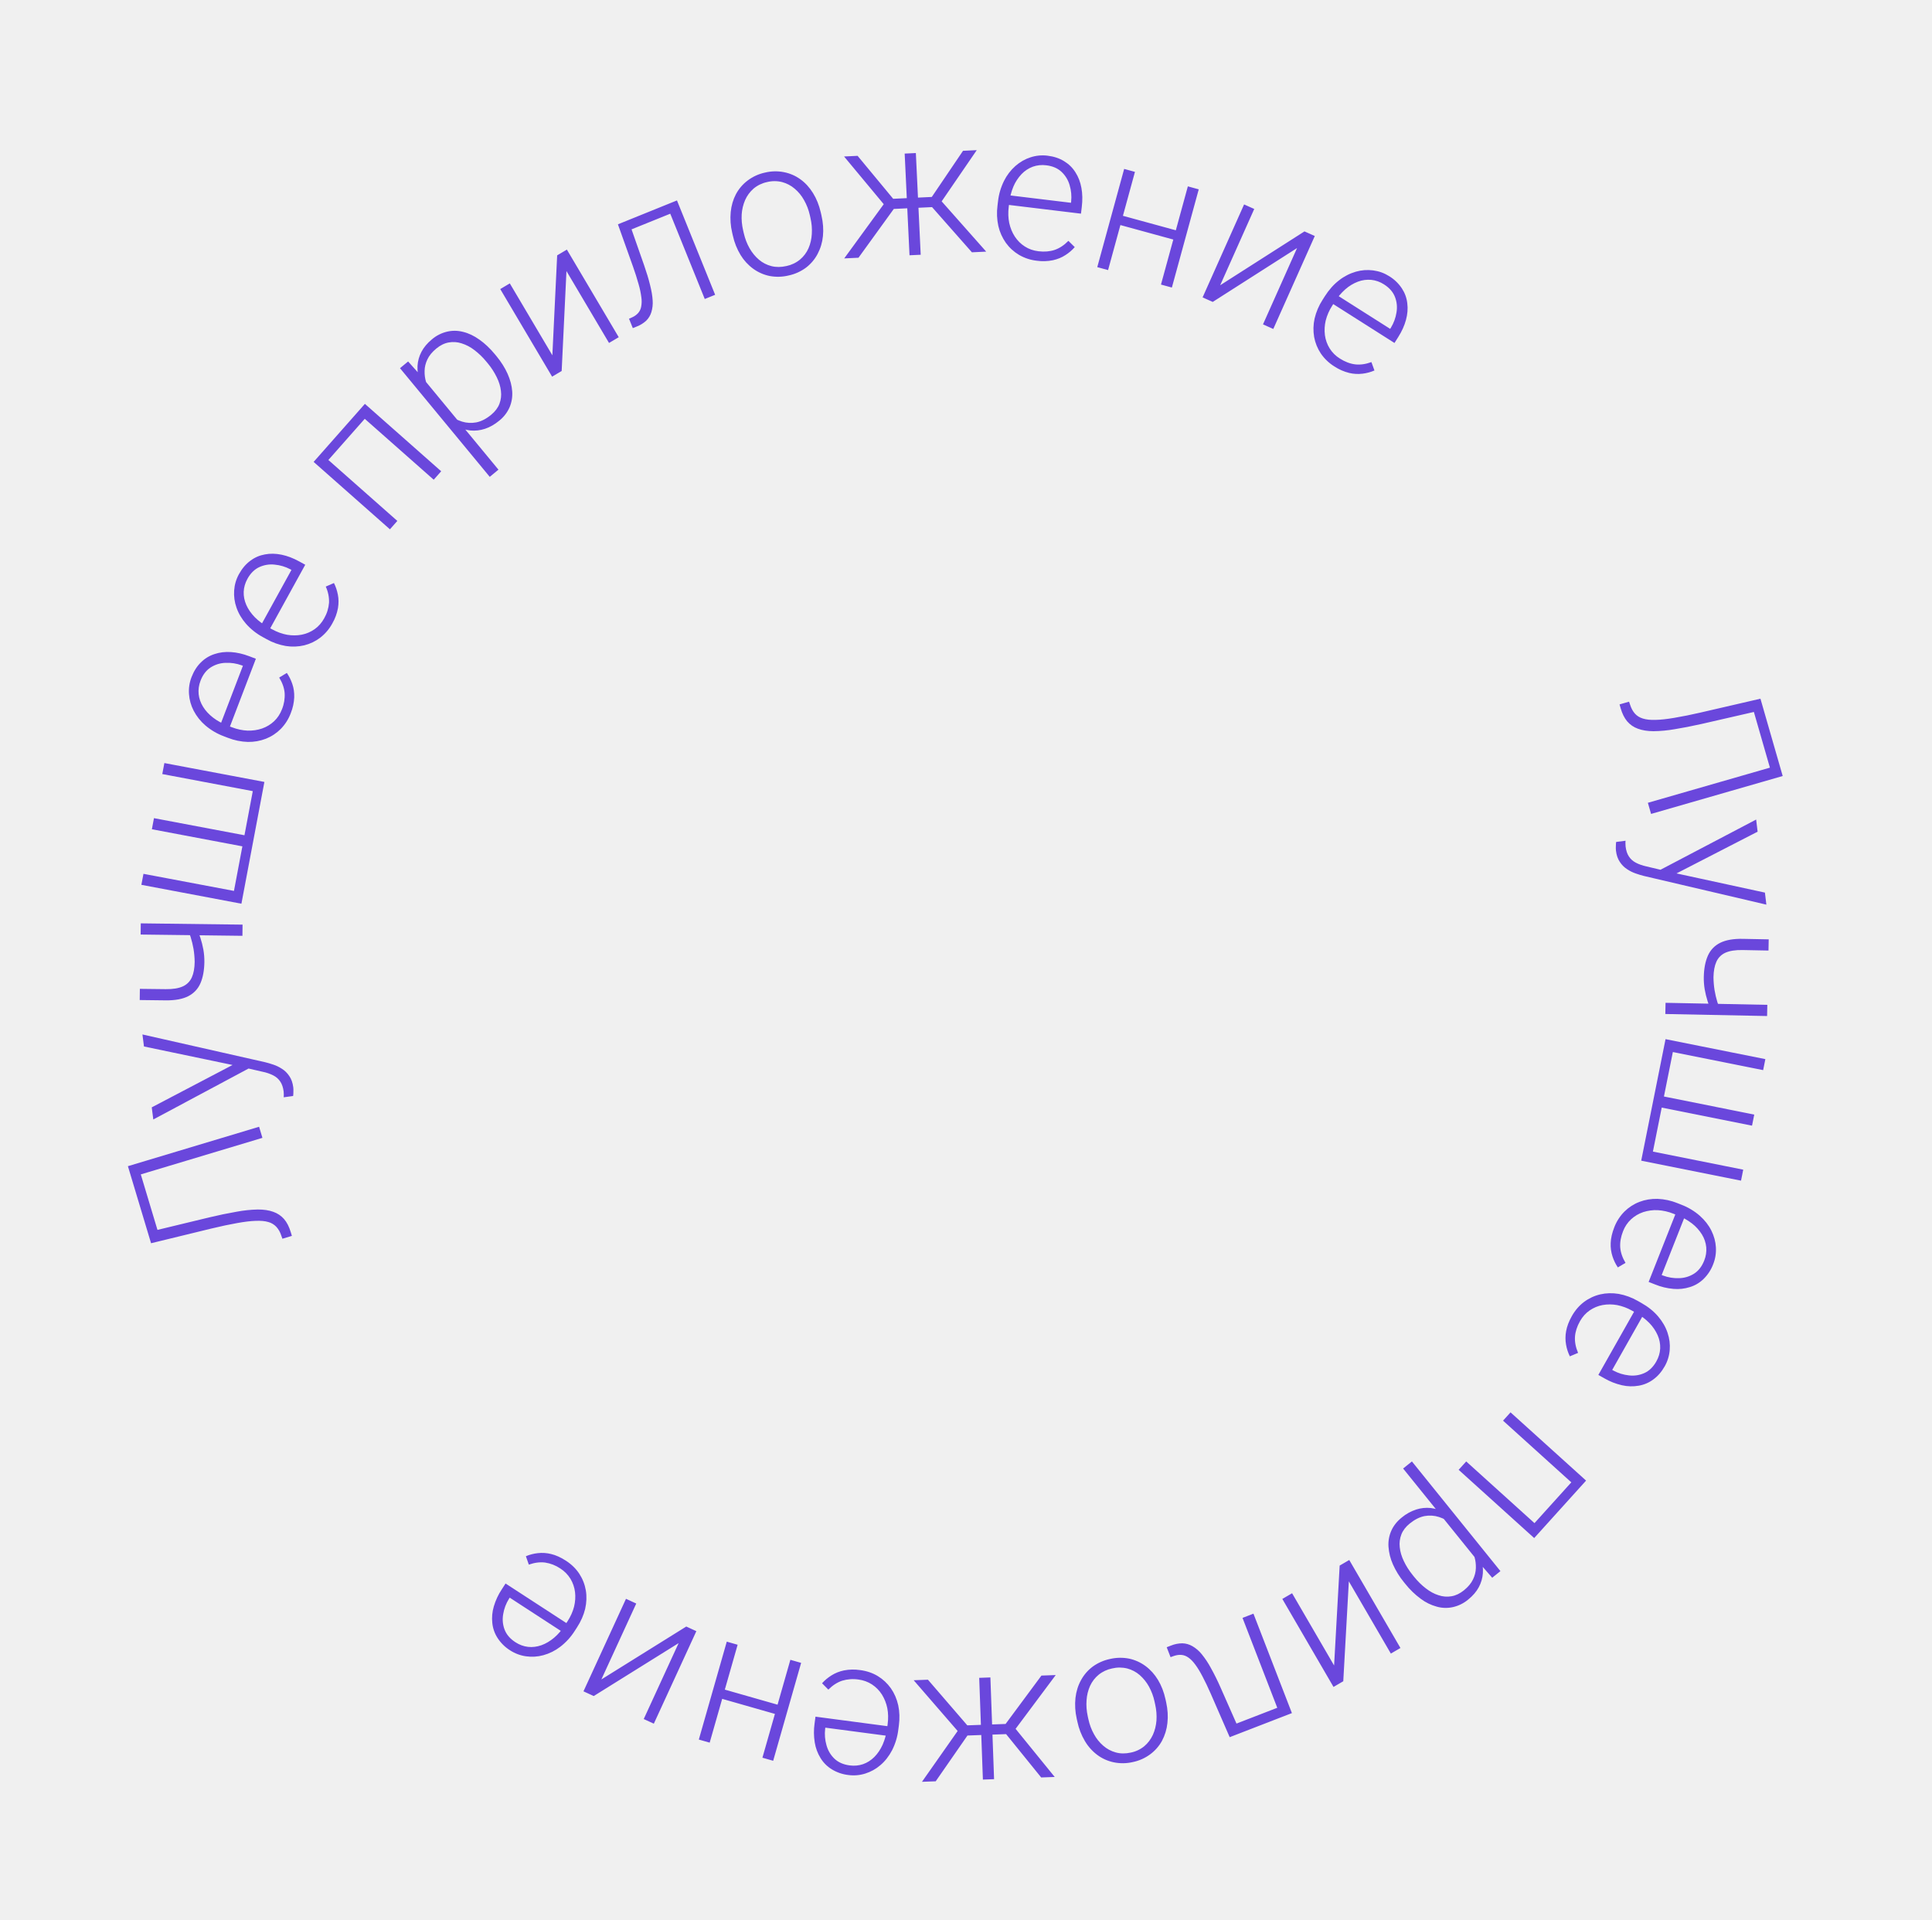
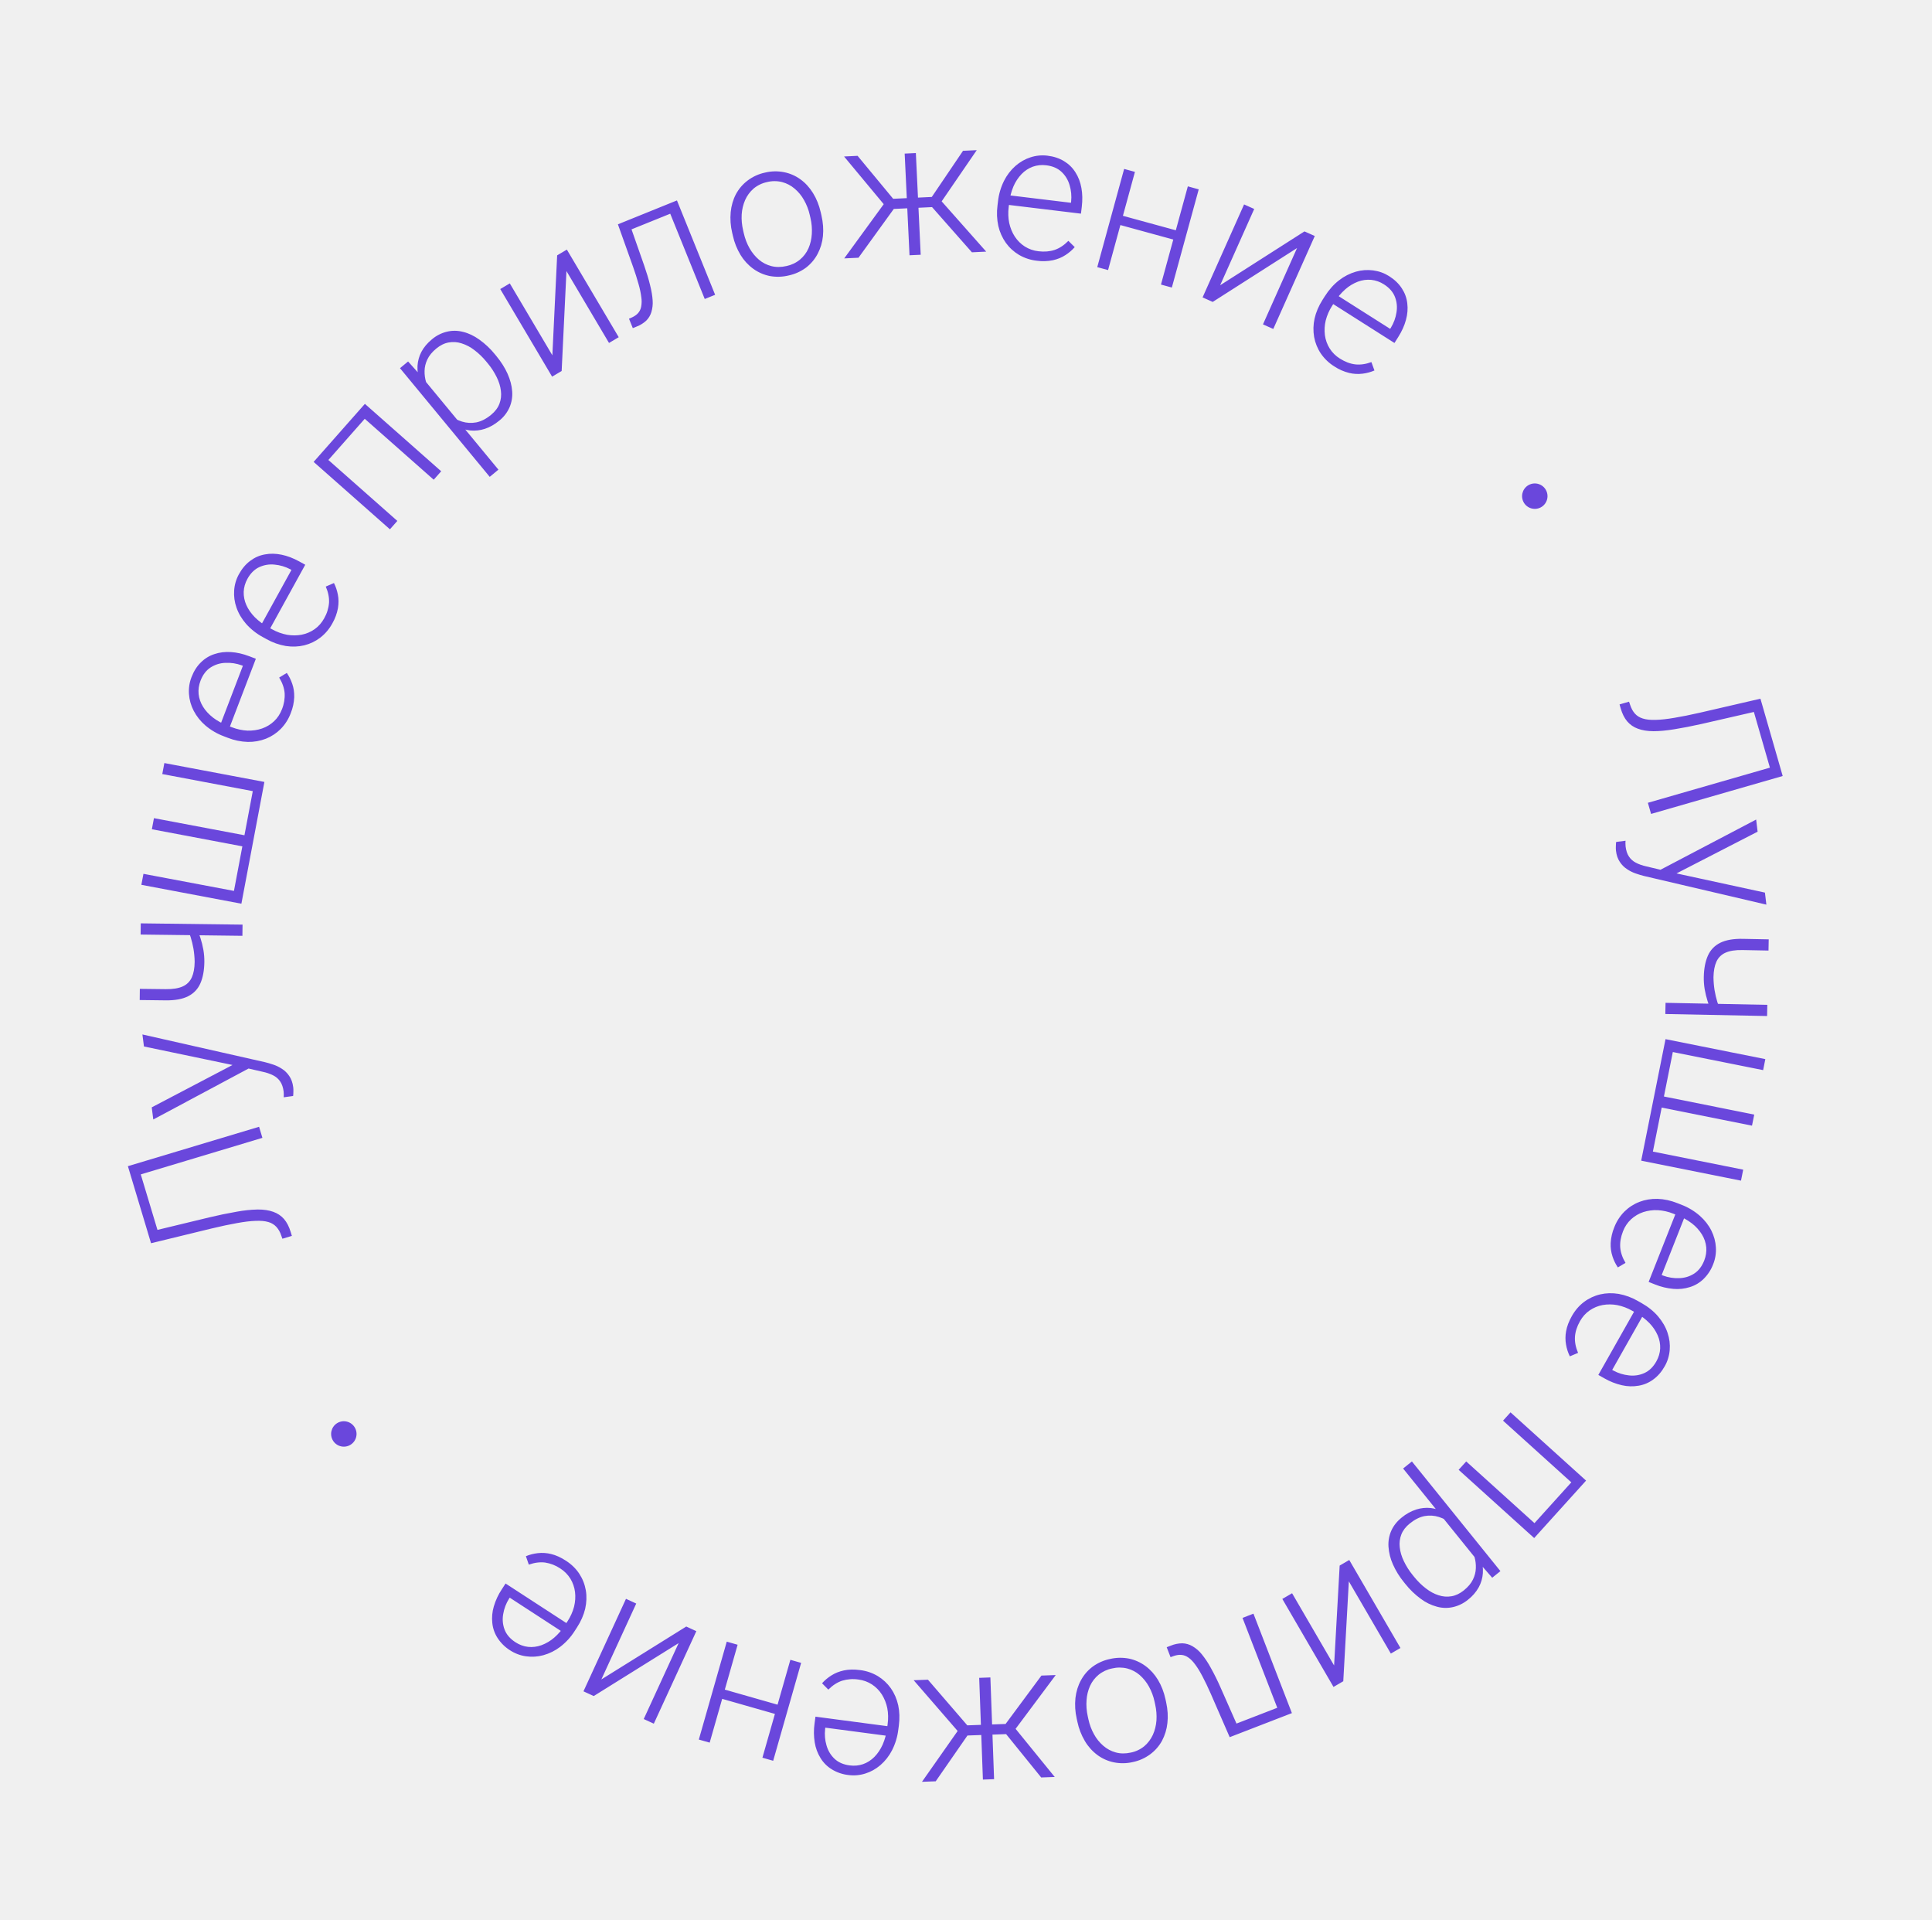
<svg xmlns="http://www.w3.org/2000/svg" width="152" height="151" fill="none">
-   <path d="m140.053 60.344-.754.217-1.46-5.071.754-.217 1.46 5.07Zm.201.697-10.356 2.982-.252-.875 10.356-2.982.252.875Zm-1.751-6.081.25.867-4.863 1.115c-.805.181-1.523.32-2.151.42a10.27 10.27 0 0 1-1.658.154c-.473-.003-.88-.068-1.22-.196a1.984 1.984 0 0 1-.845-.581c-.218-.26-.389-.604-.512-1.03l-.086-.3.747-.215.09.26c.09.276.214.502.372.678.16.18.369.31.628.389.265.083.599.118 1.001.105.403-.009.891-.062 1.464-.16a33.23 33.23 0 0 0 2.031-.408l4.752-1.098ZM131.4 68.595l7.455 1.617.114.947-9.634-2.256a7.099 7.099 0 0 1-.634-.192 2.824 2.824 0 0 1-.682-.336 1.894 1.894 0 0 1-.575-.572c-.163-.234-.266-.532-.309-.894a2.293 2.293 0 0 1-.007-.365c.003-.144.01-.25.022-.316l.741-.096a1.487 1.487 0 0 0-.008.24c.002.103.006.175.011.214.038.319.124.58.258.782.134.207.318.372.551.493.228.121.508.22.84.294l1.857.44Zm6.88-3.175-6.523 3.356-.89.345-.437-.596 7.735-4.06.115.955Zm.746 14.501-8.007-.16.018-.88 8.007.16-.018.88Zm-3.627-.376-.763-.015a6.895 6.895 0 0 1-.295-.79 7.275 7.275 0 0 1-.226-.93 5.306 5.306 0 0 1-.069-.964c.013-.66.12-1.219.322-1.674.201-.45.524-.787.967-1.01.449-.223 1.043-.327 1.783-.312l2.035.04-.017.88-2.035-.04c-.567-.01-1.018.06-1.352.21a1.395 1.395 0 0 0-.71.704c-.144.318-.221.724-.231 1.217.003.34.031.68.083 1.016.058.337.131.65.219.937.093.293.189.537.289.732Zm3.49 3.767-.173.864-7.105-1.423-.701 3.498 7.105 1.423-.174.87-7.105-1.422-.693 3.462 7.105 1.422-.173.864-7.853-1.572 1.914-9.558 7.853 1.572Zm-11.885 13.225a3.56 3.56 0 0 1 .799-1.236 3.453 3.453 0 0 1 1.177-.761c.443-.17.92-.249 1.431-.238a4.68 4.68 0 0 1 1.568.34l.296.118a4.827 4.827 0 0 1 1.455.87c.396.352.701.743.913 1.172.213.429.331.868.355 1.318.026.456-.044.896-.211 1.318a3.18 3.18 0 0 1-.752 1.159c-.31.302-.668.516-1.074.642a3.296 3.296 0 0 1-1.306.144 4.939 4.939 0 0 1-1.446-.349l-.503-.198 2.229-5.638.702.278-1.905 4.818.097.038c.421.156.845.225 1.271.208a2.28 2.28 0 0 0 1.172-.348c.353-.222.622-.566.806-1.034a2.28 2.28 0 0 0 .161-1.051 2.347 2.347 0 0 0-.337-1 3.276 3.276 0 0 0-.78-.866 4.67 4.67 0 0 0-1.174-.655l-.295-.117a3.913 3.913 0 0 0-1.228-.278 3.238 3.238 0 0 0-1.143.153c-.361.123-.679.31-.954.562a2.509 2.509 0 0 0-.635.943c-.174.44-.248.862-.222 1.265.031.405.17.813.416 1.223l-.603.358a3.387 3.387 0 0 1-.421-.866 2.94 2.94 0 0 1-.142-1.051c.013-.382.108-.796.283-1.241Zm-3.338 6.985c.257-.455.578-.827.961-1.114a3.44 3.44 0 0 1 1.27-.592c.463-.107.946-.12 1.45-.039a4.712 4.712 0 0 1 1.507.554l.277.157c.537.303.977.657 1.321 1.061.344.405.592.834.743 1.288.152.454.208.905.17 1.354a3.069 3.069 0 0 1-.39 1.276c-.25.443-.552.791-.905 1.044a2.654 2.654 0 0 1-1.152.489 3.321 3.321 0 0 1-1.313-.037 4.966 4.966 0 0 1-1.385-.545l-.47-.266 2.983-5.277.657.372-2.549 4.51.09.051a3.27 3.27 0 0 0 1.23.381c.426.048.829-.013 1.209-.184.38-.171.694-.475.941-.913.185-.327.286-.666.304-1.019a2.348 2.348 0 0 0-.196-1.037 3.288 3.288 0 0 0-.653-.965 4.701 4.701 0 0 0-1.072-.81l-.278-.157a3.924 3.924 0 0 0-1.177-.444 3.24 3.24 0 0 0-1.153-.006 2.659 2.659 0 0 0-1.022.426c-.307.212-.56.494-.759.846-.233.412-.365.82-.394 1.223-.025.405.056.828.244 1.268l-.647.272a3.339 3.339 0 0 1-.298-.916 2.934 2.934 0 0 1 .004-1.061c.066-.377.216-.773.452-1.19Zm-2.478 16.924-.571-.516 3.14-3.477.571.516-3.14 3.477Zm3.006-3.329-5.942-5.368.59-.653 5.943 5.368-.591.653Zm-3.492 3.867-5.943-5.368.595-.659 5.943 5.368-.595.659Zm-4.315 1.96-5.996-7.43.691-.557 6.964 8.627-.646.521-1.013-1.161Zm-5.832 1.636-.098-.121a6.18 6.18 0 0 1-.871-1.409 4.088 4.088 0 0 1-.347-1.385 2.676 2.676 0 0 1 .218-1.25c.172-.392.446-.74.822-1.044a3.445 3.445 0 0 1 1.136-.631 2.798 2.798 0 0 1 1.149-.12c.381.048.75.163 1.106.344.355.189.696.434 1.021.736l1.288 1.595c.246.423.428.841.545 1.253.118.413.165.812.141 1.199-.028.39-.136.76-.324 1.108-.188.348-.464.67-.829.964a2.84 2.84 0 0 1-1.195.594 2.581 2.581 0 0 1-1.27-.031 3.695 3.695 0 0 1-1.276-.625 6.31 6.31 0 0 1-1.216-1.177Zm.593-.679.098.121c.294.365.605.671.933.92.324.253.656.432.996.538.338.114.678.141 1.017.082.336-.055.663-.211.982-.468.33-.267.567-.55.712-.851.143-.293.219-.592.227-.897.011-.3-.025-.592-.107-.874a4.338 4.338 0 0 0-.306-.78l-1.483-1.838a3.43 3.43 0 0 0-1.007-.528 2.325 2.325 0 0 0-1.124-.073c-.39.074-.781.27-1.173.586-.315.254-.534.539-.659.856a2.08 2.08 0 0 0-.129 1.007c.035.358.142.722.32 1.092.175.373.409.742.703 1.107Zm-5.028.488-.438 7.858-.768.447-4.027-6.922.768-.447 3.305 5.681.438-7.858.755-.439 4.027 6.922-.755.439-3.305-5.681Zm-5.181 10.635-.29-.751-3.962 1.532.29.752 3.962-1.533Zm.702-.271-3.026-7.822-.86.333 3.025 7.822.861-.333Zm-4.895 1.893.86-.333-1.59-3.598a17.703 17.703 0 0 0-.755-1.52 6.884 6.884 0 0 0-.716-1.077 2.662 2.662 0 0 0-.734-.631 1.675 1.675 0 0 0-.793-.225 2.435 2.435 0 0 0-.902.183l-.325.126.302.78.27-.096c.211-.07.409-.097.593-.079.188.015.37.086.547.212.18.124.36.309.54.556.183.245.372.556.569.935.203.381.42.837.653 1.368l1.481 3.399Zm-5.05-2.983.052.239c.124.569.157 1.112.098 1.63a3.81 3.81 0 0 1-.428 1.404 3.27 3.27 0 0 1-.928 1.059 3.469 3.469 0 0 1-1.367.609 3.476 3.476 0 0 1-1.504.018 3.278 3.278 0 0 1-1.284-.575 3.747 3.747 0 0 1-.982-1.097 4.976 4.976 0 0 1-.59-1.522l-.053-.239a4.984 4.984 0 0 1-.098-1.63c.06-.513.205-.979.437-1.399.227-.418.533-.773.919-1.064a3.548 3.548 0 0 1 1.369-.602 3.553 3.553 0 0 1 1.502-.025 3.35 3.35 0 0 1 1.286.583c.385.284.712.647.98 1.089.27.446.466.954.59 1.522Zm-.809.427-.052-.239a4.335 4.335 0 0 0-.44-1.184 3.404 3.404 0 0 0-.73-.909 2.451 2.451 0 0 0-.975-.514 2.502 2.502 0 0 0-1.19-.005 2.45 2.45 0 0 0-1.066.498c-.291.24-.515.532-.673.874a3.27 3.27 0 0 0-.276 1.129c-.032.41 0 .83.093 1.26l.052.238c.093.424.239.814.438 1.17a3.2 3.2 0 0 0 .728.909c.287.25.614.426.98.528.365.102.76.107 1.184.014a2.424 2.424 0 0 0 1.072-.506c.285-.244.508-.541.67-.889.156-.347.25-.724.283-1.13a4.399 4.399 0 0 0-.098-1.244Zm-11.31 1.5 3.403 4.186-1.065.039-2.76-3.41-1.48.054.052-.802 1.85-.067Zm-.53.108 2.888-3.897 1.124-.041-3.432 4.598-.58-.66Zm-1.718 4.284-.29-8.003.88-.032.29 8.003-.88.032Zm-4.793.174 3.106-4.423 1.834-.067.125.795-1.486.055-2.499 3.601-1.08.039Zm.47-8.03 3.171 3.676-.537.701-3.757-4.336 1.124-.041Zm-5.333-.757c.518.068.983.227 1.393.475.405.248.746.567 1.023.956.272.39.465.833.578 1.331.108.502.125 1.037.05 1.604l-.042.316a4.835 4.835 0 0 1-.49 1.622c-.247.47-.552.861-.917 1.171a3.36 3.36 0 0 1-1.192.664 3.06 3.06 0 0 1-1.33.115 3.18 3.18 0 0 1-1.306-.449 2.657 2.657 0 0 1-.884-.885 3.322 3.322 0 0 1-.457-1.233 4.941 4.941 0 0 1-.012-1.487l.07-.536 6.01.794-.099.748-5.136-.678-.014.103a3.25 3.25 0 0 0 .107 1.283c.114.413.322.764.622 1.053.3.288.7.465 1.2.531.371.049.724.016 1.058-.099.328-.116.625-.305.889-.569.258-.26.475-.582.65-.967a4.64 4.64 0 0 0 .35-1.297l.042-.316c.058-.44.049-.86-.028-1.258a3.245 3.245 0 0 0-.426-1.072 2.658 2.658 0 0 0-.776-.789 2.515 2.515 0 0 0-1.069-.388 2.917 2.917 0 0 0-1.281.092c-.385.129-.747.362-1.086.701l-.494-.499c.205-.231.451-.438.739-.619a2.96 2.96 0 0 1 .985-.392 3.74 3.74 0 0 1 1.273-.026Zm-11.055 2.206.207-.726 4.57 1.304-.208.726-4.569-1.304Zm3.365 4.686 2.199-7.701.847.242-2.199 7.701-.847-.242Zm-5.003-1.428 2.199-7.701.854.244-2.199 7.701-.854-.244Zm-1.589-7.585-6.679 4.163-.807-.371 3.345-7.277.807.371-2.745 5.972 6.68-4.163.793.365-3.345 7.276-.794-.365 2.745-5.971Zm-8.866-6.482c.439.285.79.628 1.053 1.028.259.398.43.833.512 1.304.078.469.06.952-.051 1.45-.12.5-.335.989-.647 1.469l-.173.267a4.832 4.832 0 0 1-1.142 1.253 3.863 3.863 0 0 1-1.33.662 3.345 3.345 0 0 1-1.363.086 3.07 3.07 0 0 1-1.25-.468 3.195 3.195 0 0 1-.985-.968 2.655 2.655 0 0 1-.416-1.18 3.33 3.33 0 0 1 .118-1.309 4.94 4.94 0 0 1 .63-1.348l.294-.453 5.082 3.304-.412.633-4.343-2.824-.057.087a3.25 3.25 0 0 0-.456 1.204c-.075.423-.038.829.108 1.218.147.39.431.722.853.996.315.205.648.327.998.367.347.037.696-.007 1.048-.131.345-.123.68-.321 1.003-.593.317-.27.609-.61.875-1.02l.174-.267c.242-.372.414-.755.516-1.147.096-.391.121-.775.077-1.151a2.66 2.66 0 0 0-.36-1.047 2.517 2.517 0 0 0-.798-.81 2.908 2.908 0 0 0-1.197-.468c-.402-.05-.83.004-1.28.164l-.232-.662a3.4 3.4 0 0 1 .933-.241 2.945 2.945 0 0 1 1.058.07c.372.089.759.264 1.16.525ZM10.272 92.427l.752-.226 1.518 5.054-.751.226-1.519-5.054Zm-.209-.695 10.321-3.101.262.872-10.32 3.101-.263-.872Zm1.822 6.06-.26-.864 4.85-1.171a34.42 34.42 0 0 1 2.146-.444 10.115 10.115 0 0 1 1.655-.173c.474-.003.88.057 1.222.181.34.12.624.31.852.572.222.257.396.6.524 1.024l.09.298-.745.224-.093-.258a1.85 1.85 0 0 0-.38-.674 1.345 1.345 0 0 0-.633-.382c-.266-.08-.6-.11-1.001-.093-.403.013-.89.072-1.462.176-.573.1-1.248.244-2.027.431l-4.738 1.154Zm6.909-13.916-7.467-1.56-.12-.946 9.65 2.183c.19.045.402.108.636.187.234.075.462.185.684.33.227.14.42.33.58.568.164.233.27.53.316.892.011.094.015.215.009.365a2.17 2.17 0 0 1-.02.316l-.74.102a2.68 2.68 0 0 0-.006-.454c-.04-.319-.128-.578-.264-.78a1.42 1.42 0 0 0-.555-.489 3.313 3.313 0 0 0-.842-.287l-1.86-.427Zm-6.855 3.228 6.497-3.406.888-.352.441.593-7.704 4.119-.122-.954Zm-.864-14.473 8.008.1-.01.88-8.008-.1.01-.88Zm3.63.349.763.01c.106.227.206.49.301.787.095.293.173.602.233.929.055.321.08.642.077.963-.009.661-.112 1.22-.31 1.676-.198.452-.518.79-.96 1.017-.447.227-1.04.335-1.78.326l-2.036-.025.011-.88 2.036.024c.567.007 1.017-.066 1.35-.22a1.39 1.39 0 0 0 .704-.71c.142-.318.216-.724.222-1.218a6.994 6.994 0 0 0-.09-1.015A7.557 7.557 0 0 0 15 73.71a4.803 4.803 0 0 0-.294-.73Zm-3.582-3.38.164-.865 7.12 1.344.662-3.506-7.12-1.344.164-.873 7.12 1.345.655-3.47-7.12-1.344.164-.865 7.869 1.485-1.808 9.579-7.87-1.486ZM22.88 56.088a3.556 3.556 0 0 1-.786 1.245 3.45 3.45 0 0 1-1.168.773 3.75 3.75 0 0 1-1.428.254 4.68 4.68 0 0 1-1.572-.324l-.297-.114a4.833 4.833 0 0 1-1.465-.854 3.876 3.876 0 0 1-.926-1.162 3.346 3.346 0 0 1-.369-1.314 3.059 3.059 0 0 1 .196-1.32c.182-.475.428-.864.74-1.167a2.653 2.653 0 0 1 1.067-.654c.4-.137.836-.19 1.304-.159.465.03.948.141 1.45.333l.505.193-2.167 5.662-.705-.27 1.852-4.839-.097-.037a3.25 3.25 0 0 0-1.273-.194 2.274 2.274 0 0 0-1.168.361c-.35.226-.616.573-.796 1.043-.134.35-.183.701-.149 1.053.036.346.152.679.348.996.192.312.455.598.79.857.33.254.724.468 1.18.642l.297.114c.415.159.825.247 1.23.265.403.011.783-.044 1.142-.166a2.65 2.65 0 0 0 .948-.572c.272-.255.48-.572.625-.95a2.91 2.91 0 0 0 .207-1.267c-.035-.405-.178-.811-.429-1.219l.6-.365c.177.253.32.54.43.862.111.318.162.668.153 1.05a3.748 3.748 0 0 1-.27 1.244Zm3.27-7.058a3.558 3.558 0 0 1-.95 1.125c-.377.288-.798.49-1.262.606a3.75 3.75 0 0 1-1.45.054 4.676 4.676 0 0 1-1.512-.537l-.28-.154a4.836 4.836 0 0 1-1.332-1.047c-.349-.4-.6-.826-.757-1.279a3.343 3.343 0 0 1-.185-1.352c.032-.456.157-.883.376-1.28.245-.446.543-.797.894-1.055.346-.26.728-.426 1.146-.5.416-.08.854-.073 1.314.022.456.094.919.27 1.39.53l.473.26-2.925 5.31-.661-.365 2.5-4.538-.09-.05a3.25 3.25 0 0 0-1.235-.367 2.274 2.274 0 0 0-1.207.197c-.378.175-.688.483-.931.923-.181.329-.279.67-.293 1.022-.012.349.057.694.207 1.035.148.335.37.655.664.958.293.296.654.563 1.081.798l.28.154c.388.214.782.358 1.181.431.397.067.782.065 1.153-.006a2.653 2.653 0 0 0 1.018-.437c.305-.215.554-.5.75-.854a2.91 2.91 0 0 0 .38-1.227 2.783 2.783 0 0 0-.258-1.266l.644-.28c.142.276.244.58.308.914.067.33.07.683.008 1.06a3.744 3.744 0 0 1-.439 1.196Zm2.078-16.719.577.51-3.102 3.511-.577-.51 3.102-3.51Zm-2.97 3.362 6.002 5.302-.583.66-6.002-5.302.583-.66Zm3.45-3.905 6.002 5.302-.588.665-6.002-5.301.588-.666Zm4.427-2.186 6.08 7.361-.684.566-7.062-8.548.64-.528 1.026 1.149Zm5.813-1.702.1.12c.38.46.675.927.886 1.4.21.471.332.931.363 1.38.031.44-.037.858-.204 1.252a2.767 2.767 0 0 1-.81 1.054c-.369.304-.745.52-1.129.644a2.815 2.815 0 0 1-1.148.132 3.321 3.321 0 0 1-1.109-.331 4.878 4.878 0 0 1-1.03-.724l-1.305-1.58a5.476 5.476 0 0 1-.56-1.248 3.565 3.565 0 0 1-.154-1.197c.023-.39.127-.761.311-1.111s.457-.675.818-.974a2.843 2.843 0 0 1 1.189-.607c.416-.1.84-.095 1.27.016.432.104.86.308 1.283.611.423.296.834.684 1.23 1.163Zm-.585.686-.1-.12a5.426 5.426 0 0 0-.943-.91 3.165 3.165 0 0 0-1.001-.527 2.06 2.06 0 0 0-1.019-.07c-.335.059-.66.219-.976.48-.327.27-.561.556-.702.858-.14.295-.213.595-.217.9-.008.3.03.591.116.873.085.281.19.54.315.776l1.504 1.82c.311.23.649.402 1.013.518.36.111.735.131 1.124.06.39-.079.779-.278 1.167-.599.312-.258.528-.545.65-.863a2.09 2.09 0 0 0 .117-1.01c-.04-.357-.15-.72-.333-1.087a5.43 5.43 0 0 0-.715-1.1Zm5.094-.618.378-7.862.764-.452 4.08 6.89-.764.453-3.349-5.655-.377 7.861-.752.445-4.08-6.89.752-.446 3.348 5.656Zm9.137-11.913.29.714-3.76 1.52-.29-.713 3.76-1.521Zm.666-.27 3.004 7.424-.817.33-3.003-7.423.816-.33Zm-4.645 1.88.817-.33 1.242 3.545c.2.574.357 1.09.468 1.551.117.459.185.865.206 1.219a2.54 2.54 0 0 1-.1.918 1.6 1.6 0 0 1-.405.675 2.32 2.32 0 0 1-.747.462l-.309.125-.3-.74.251-.11a1.4 1.4 0 0 0 .465-.332 1.04 1.04 0 0 0 .242-.506 2.19 2.19 0 0 0 .013-.739 6.487 6.487 0 0 0-.215-1.023 19.506 19.506 0 0 0-.438-1.38l-1.19-3.335Zm9.045.904-.054-.238a4.982 4.982 0 0 1-.117-1.63c.052-.518.19-.988.412-1.408a3.27 3.27 0 0 1 .915-1.07 3.46 3.46 0 0 1 1.36-.625 3.48 3.48 0 0 1 1.504-.035c.472.094.902.28 1.291.561.389.28.72.642.994 1.085.275.443.477.948.608 1.516l.055.238c.13.567.17 1.11.117 1.628a3.761 3.761 0 0 1-.42 1.404 3.28 3.28 0 0 1-.908 1.075 3.534 3.534 0 0 1-1.361.617 3.554 3.554 0 0 1-1.502.043 3.357 3.357 0 0 1-1.293-.568 3.76 3.76 0 0 1-.993-1.078 4.984 4.984 0 0 1-.607-1.515Zm.804-.436.055.238c.099.428.25.82.454 1.179.203.353.45.653.74.9.288.242.615.41.981.503.366.093.763.09 1.19-.009a2.442 2.442 0 0 0 1.06-.51 2.43 2.43 0 0 0 .663-.882c.153-.349.24-.726.263-1.131a4.311 4.311 0 0 0-.108-1.259l-.054-.238a4.227 4.227 0 0 0-.451-1.165 3.18 3.18 0 0 0-.74-.9 2.489 2.489 0 0 0-.985-.517 2.431 2.431 0 0 0-1.184 0 2.43 2.43 0 0 0-1.066.518 2.583 2.583 0 0 0-.66.897 3.397 3.397 0 0 0-.27 1.133c-.023.405.015.82.112 1.243Zm11.393-1.656-3.45-4.148 1.064-.051 2.8 3.379 1.478-.07-.043.802-1.849.088Zm.528-.114-2.843 3.93-1.123.053 3.38-4.637.586.654Zm1.67-4.304.381 8-.88.041-.381-7.999.88-.042Zm4.79-.228-3.055 4.458-1.833.088-.134-.794 1.486-.071 2.457-3.63 1.08-.051Zm-.38 8.035-3.211-3.64.53-.707 3.805 4.294-1.123.053Zm5.105.663a3.557 3.557 0 0 1-1.398-.46 3.449 3.449 0 0 1-1.034-.945 3.751 3.751 0 0 1-.593-1.324 4.678 4.678 0 0 1-.067-1.604l.038-.316a4.84 4.84 0 0 1 .473-1.628 3.88 3.88 0 0 1 .903-1.18c.361-.314.756-.54 1.185-.677a3.058 3.058 0 0 1 1.328-.13c.505.06.942.205 1.312.434.37.224.668.516.893.876.23.356.387.765.47 1.227.085.458.094.953.03 1.487l-.065.537-6.018-.728.09-.749 5.144.622.012-.103a3.252 3.252 0 0 0-.12-1.282 2.283 2.283 0 0 0-.635-1.046c-.303-.285-.705-.458-1.204-.518a2.284 2.284 0 0 0-1.057.11 2.36 2.36 0 0 0-.883.58 3.28 3.28 0 0 0-.64.973 4.68 4.68 0 0 0-.336 1.302l-.038.316c-.053.44-.04.86.042 1.257.087.393.232.75.438 1.067.21.319.471.579.785.78.313.203.671.328 1.073.377.47.056.897.021 1.28-.107.384-.132.743-.37 1.078-.712l.5.493a3.373 3.373 0 0 1-.733.627c-.28.185-.607.32-.98.404a3.749 3.749 0 0 1-1.273.04Zm11.138-2.339-.199.727-4.583-1.254.2-.728 4.582 1.254Zm-3.416-4.65-2.114 7.725-.85-.233 2.115-7.724.85.232Zm5.019 1.374-2.114 7.724-.857-.234 2.114-7.725.857.235Zm1.686 7.544 6.633-4.236.811.362-3.265 7.313-.81-.362 2.679-6.002-6.633 4.236-.798-.356 3.265-7.312.798.356-2.68 6.001Zm8.983 6.385a3.557 3.557 0 0 1-1.064-1.017 3.454 3.454 0 0 1-.526-1.298 3.762 3.762 0 0 1 .035-1.45 4.7 4.7 0 0 1 .63-1.477l.171-.269c.33-.52.706-.942 1.128-1.265a3.87 3.87 0 0 1 1.323-.677 3.342 3.342 0 0 1 1.361-.1c.453.06.871.211 1.255.454a3.2 3.2 0 0 1 .997.957c.238.362.381.754.428 1.175.055.42.02.858-.104 1.31-.121.45-.326.901-.614 1.355l-.289.457-5.118-3.249.404-.637 4.374 2.776.056-.087a3.26 3.26 0 0 0 .443-1.21c.07-.423.029-.828-.122-1.216s-.439-.717-.864-.987a2.278 2.278 0 0 0-1.002-.355 2.356 2.356 0 0 0-1.046.142 3.283 3.283 0 0 0-.996.604 4.69 4.69 0 0 0-.864 1.03l-.171.268a3.91 3.91 0 0 0-.504 1.153 3.24 3.24 0 0 0-.064 1.151c.052.378.176.726.372 1.043a2.5 2.5 0 0 0 .807.801c.4.254.8.406 1.201.456.403.046.83-.014 1.279-.179l.239.66a3.378 3.378 0 0 1-.931.251 2.941 2.941 0 0 1-1.058-.058 3.746 3.746 0 0 1-1.166-.512Z" fill="#6A47DC" />
+   <g clip-path="url(#a)" fill="#6A47DC">
+     <path d="m140.053 60.344-.754.217-1.46-5.071.754-.217 1.46 5.07Zm.2.697-10.355 2.982-.252-.875 10.356-2.982.251.875Zm-1.751-6.081.25.867-4.862 1.115c-.806.181-1.523.32-2.152.42-.627.103-1.18.155-1.657.154-.474-.003-.88-.068-1.22-.196a1.984 1.984 0 0 1-.845-.581c-.219-.26-.39-.604-.512-1.03l-.086-.3.746-.215.09.26c.09.276.215.502.373.678.16.18.369.31.628.389.265.083.599.118 1.001.105.403-.009.891-.062 1.463-.16.574-.093 1.251-.23 2.032-.408l4.751-1.098ZM131.4 68.595l7.456 1.617.113.947-9.634-2.256a7.2 7.2 0 0 1-.634-.192 2.824 2.824 0 0 1-.682-.336 1.905 1.905 0 0 1-.575-.572c-.163-.234-.266-.532-.309-.894a2.42 2.42 0 0 1-.007-.365c.003-.144.01-.25.022-.316l.741-.096a1.487 1.487 0 0 0-.008.24c.002.103.006.175.011.214.038.319.124.58.258.782.134.207.318.372.551.493.228.121.508.22.84.294l1.857.44Zm6.88-3.175-6.522 3.356-.891.345-.437-.596 7.735-4.06.115.955Zm.746 14.501-8.007-.159.018-.88 8.007.159-.018.88Zm-3.627-.375-.763-.016a6.888 6.888 0 0 1-.295-.79 7.269 7.269 0 0 1-.226-.93 5.307 5.307 0 0 1-.069-.964c.013-.66.12-1.219.322-1.674.201-.45.524-.787.967-1.01.449-.223 1.043-.327 1.783-.312l2.035.04-.017.881-2.035-.04c-.567-.012-1.018.058-1.352.21a1.395 1.395 0 0 0-.71.703c-.144.318-.221.724-.231 1.217.003.341.031.68.083 1.016.058.337.131.65.219.937.093.293.189.537.289.732Zm3.488 3.766-.173.864-7.105-1.423-.7 3.498 7.105 1.423-.175.87-7.105-1.422-.693 3.462 7.105 1.422-.173.864-7.852-1.572 1.914-9.558 7.852 1.572Zm-11.883 13.225a3.56 3.56 0 0 1 .799-1.236 3.449 3.449 0 0 1 1.176-.761c.444-.17.921-.249 1.431-.238.513.017 1.036.13 1.568.341l.296.117a4.825 4.825 0 0 1 1.455.87c.397.353.701.743.914 1.172.212.43.33.868.354 1.318a3.05 3.05 0 0 1-.21 1.318 3.2 3.2 0 0 1-.753 1.159c-.31.302-.668.516-1.073.642a3.302 3.302 0 0 1-1.307.144 4.982 4.982 0 0 1-1.446-.348l-.502-.199 2.228-5.638.702.278-1.904 4.818.096.038c.421.156.845.226 1.271.208.429-.011.82-.127 1.172-.348.353-.222.622-.566.807-1.034.138-.35.191-.7.161-1.051a2.36 2.36 0 0 0-.337-1 3.276 3.276 0 0 0-.78-.866 4.68 4.68 0 0 0-1.174-.655l-.296-.117a3.91 3.91 0 0 0-1.227-.278 3.238 3.238 0 0 0-1.143.153 2.66 2.66 0 0 0-.954.562 2.51 2.51 0 0 0-.636.943c-.174.44-.247.862-.221 1.265.031.405.17.813.416 1.223l-.603.358a3.387 3.387 0 0 1-.422-.866 2.961 2.961 0 0 1-.142-1.051 3.77 3.77 0 0 1 .284-1.241Zm-3.339 6.985c.257-.455.578-.827.961-1.114a3.44 3.44 0 0 1 1.27-.592c.463-.107.946-.12 1.45-.039a4.712 4.712 0 0 1 1.507.554l.277.157c.537.303.977.657 1.321 1.061.344.405.592.834.743 1.288.152.454.208.905.17 1.354a3.054 3.054 0 0 1-.39 1.276c-.25.443-.552.791-.905 1.044a2.654 2.654 0 0 1-1.152.489 3.321 3.321 0 0 1-1.313-.037 4.966 4.966 0 0 1-1.385-.545l-.47-.266 2.983-5.277.657.372-2.549 4.51.09.051a3.27 3.27 0 0 0 1.23.381c.426.048.829-.013 1.209-.184.38-.171.694-.475.941-.913.185-.327.286-.666.304-1.019a2.348 2.348 0 0 0-.196-1.037 3.288 3.288 0 0 0-.653-.965 4.701 4.701 0 0 0-1.072-.81l-.278-.157a3.914 3.914 0 0 0-1.177-.444 3.24 3.24 0 0 0-1.153-.006 2.659 2.659 0 0 0-1.022.426c-.307.212-.56.494-.759.846-.233.412-.365.82-.394 1.223-.025.405.056.828.244 1.268l-.647.272a3.339 3.339 0 0 1-.298-.916 2.934 2.934 0 0 1 .004-1.061c.066-.377.216-.773.452-1.19Zm-2.478 16.924-.571-.516 3.141-3.477.571.516-3.141 3.477Zm3.007-3.329-5.943-5.368.59-.653 5.943 5.368-.59.653Zm-3.493 3.867-5.943-5.368.596-.659 5.942 5.368-.595.659Zm-4.314 1.96-5.997-7.43.691-.557 6.964 8.627-.645.521-1.013-1.161Zm-5.833 1.636-.097-.121a6.144 6.144 0 0 1-.871-1.409 4.064 4.064 0 0 1-.347-1.385 2.675 2.675 0 0 1 .217-1.25c.172-.392.446-.74.822-1.044a3.455 3.455 0 0 1 1.136-.631 2.8 2.8 0 0 1 1.15-.12c.381.048.749.163 1.105.344.356.189.696.434 1.022.736l1.288 1.595c.246.423.427.841.545 1.253.117.413.164.812.14 1.199a2.7 2.7 0 0 1-.323 1.108 3.22 3.22 0 0 1-.829.964 2.852 2.852 0 0 1-1.195.594 2.585 2.585 0 0 1-1.271-.031 3.699 3.699 0 0 1-1.275-.625 6.314 6.314 0 0 1-1.217-1.177Zm.594-.679.097.121c.295.365.606.671.934.92.324.253.655.432.995.538.339.114.678.141 1.018.082.335-.055.663-.211.981-.468.33-.267.568-.55.712-.851.144-.293.219-.592.227-.897.011-.3-.024-.592-.106-.874a4.415 4.415 0 0 0-.307-.78l-1.483-1.838a3.437 3.437 0 0 0-1.006-.528 2.327 2.327 0 0 0-1.124-.073c-.391.074-.782.27-1.173.586-.315.254-.535.539-.66.856a2.08 2.08 0 0 0-.129 1.007c.036.358.143.722.321 1.092a5.4 5.4 0 0 0 .703 1.107Zm-5.028.488-.438 7.858-.768.447-4.027-6.922.768-.447 3.305 5.681.438-7.858.755-.439 4.027 6.922-.755.439-3.305-5.681Zm-5.181 10.635-.291-.751-3.961 1.532.29.752 3.962-1.533Zm.701-.271-3.025-7.822-.86.333 3.025 7.822.86-.333Zm-4.894 1.893.86-.333-1.59-3.598a17.732 17.732 0 0 0-.755-1.52 6.884 6.884 0 0 0-.716-1.077 2.646 2.646 0 0 0-.734-.631 1.676 1.676 0 0 0-.793-.225 2.435 2.435 0 0 0-.902.183l-.325.126.302.78.27-.096c.21-.07.408-.097.592-.079.19.015.372.086.548.212.18.124.36.309.539.556.183.245.373.556.57.935.202.381.42.837.653 1.367l1.481 3.4Zm-5.051-2.983.052.239c.124.569.157 1.112.099 1.63a3.81 3.81 0 0 1-.429 1.404 3.27 3.27 0 0 1-.928 1.059 3.469 3.469 0 0 1-1.367.609 3.476 3.476 0 0 1-1.503.018 3.265 3.265 0 0 1-1.285-.576 3.729 3.729 0 0 1-.982-1.096 4.984 4.984 0 0 1-.59-1.522l-.052-.239a4.982 4.982 0 0 1-.099-1.63c.06-.513.206-.979.437-1.399.227-.418.534-.773.92-1.064a3.533 3.533 0 0 1 1.368-.602 3.553 3.553 0 0 1 1.502-.025 3.35 3.35 0 0 1 1.287.583c.385.284.712.647.98 1.089.269.446.466.954.59 1.522Zm-.808.427-.052-.239a4.335 4.335 0 0 0-.441-1.184 3.404 3.404 0 0 0-.729-.909 2.451 2.451 0 0 0-.976-.514 2.502 2.502 0 0 0-1.19-.005 2.44 2.44 0 0 0-1.066.498c-.29.24-.515.531-.673.874a3.262 3.262 0 0 0-.276 1.129c-.031.41 0 .83.094 1.259l.052.239c.092.424.238.814.437 1.17a3.2 3.2 0 0 0 .729.909c.287.25.613.426.979.528.366.102.76.107 1.185.014a2.424 2.424 0 0 0 1.071-.506c.285-.244.508-.541.67-.889.156-.347.25-.724.283-1.13a4.403 4.403 0 0 0-.097-1.244Zm-11.31 1.5 3.404 4.186-1.065.039-2.761-3.41-1.48.054.053-.802 1.849-.067Zm-.53.108 2.888-3.897 1.124-.041-3.432 4.598-.58-.66Zm-1.717 4.284-.292-8.003.88-.032.292 8.003-.88.032Zm-4.793.174 3.105-4.423 1.834-.067.125.795-1.486.054-2.498 3.602-1.08.039Zm.47-8.03 3.17 3.676-.537.701-3.757-4.337 1.124-.04Zm-5.336-.757a3.55 3.55 0 0 1 1.393.475 3.46 3.46 0 0 1 1.024.956c.272.39.465.833.578 1.331.108.502.124 1.037.05 1.604l-.042.316a4.837 4.837 0 0 1-.491 1.622 3.88 3.88 0 0 1-.916 1.171c-.365.31-.762.531-1.193.664a3.059 3.059 0 0 1-1.33.115 3.18 3.18 0 0 1-1.306-.449 2.658 2.658 0 0 1-.883-.885 3.32 3.32 0 0 1-.457-1.233 4.941 4.941 0 0 1-.013-1.487l.071-.536 6.01.794-.1.748-5.136-.678-.013.103c-.05.446-.014.874.106 1.283.115.413.323.764.623 1.053.3.288.7.465 1.199.531.372.049.724.016 1.058-.099.329-.116.625-.305.89-.569.257-.26.474-.582.65-.967a4.68 4.68 0 0 0 .35-1.297l.042-.316c.058-.44.049-.86-.028-1.258a3.245 3.245 0 0 0-.426-1.072 2.659 2.659 0 0 0-.777-.789 2.514 2.514 0 0 0-1.068-.388 2.917 2.917 0 0 0-1.282.092c-.385.129-.747.362-1.085.701l-.494-.499a3.35 3.35 0 0 1 .739-.619c.282-.181.61-.312.985-.392.373-.08.798-.089 1.272-.026Zm-11.053 2.206.207-.726 4.57 1.304-.208.726-4.569-1.304Zm3.365 4.686 2.199-7.701.847.242-2.199 7.701-.847-.242Zm-5.003-1.428 2.198-7.701.854.244-2.198 7.7-.854-.243Zm-1.59-7.585-6.678 4.163-.808-.371 3.345-7.276.807.371-2.745 5.971 6.68-4.163.793.365-3.345 7.276-.793-.365 2.745-5.971Zm-8.865-6.482c.439.285.79.628 1.053 1.028.26.398.43.833.512 1.304.078.469.06.952-.051 1.45-.12.5-.334.989-.647 1.469l-.173.267a4.832 4.832 0 0 1-1.141 1.253 3.88 3.88 0 0 1-1.331.662 3.345 3.345 0 0 1-1.362.086 3.07 3.07 0 0 1-1.25-.468 3.195 3.195 0 0 1-.986-.968 2.654 2.654 0 0 1-.416-1.18 3.33 3.33 0 0 1 .118-1.309 4.94 4.94 0 0 1 .63-1.348l.294-.453 5.082 3.304-.412.633-4.343-2.824-.057.087a3.25 3.25 0 0 0-.456 1.204c-.075.422-.038.829.108 1.218.147.39.432.722.854.996.314.205.647.327.997.367.347.037.696-.007 1.048-.131a3.28 3.28 0 0 0 1.003-.593 4.68 4.68 0 0 0 .875-1.02l.174-.267a3.91 3.91 0 0 0 .516-1.147c.096-.391.121-.775.077-1.151a2.66 2.66 0 0 0-.36-1.047 2.517 2.517 0 0 0-.798-.81 2.909 2.909 0 0 0-1.196-.468c-.403-.05-.83.004-1.282.164l-.23-.662c.284-.121.595-.201.932-.241a2.945 2.945 0 0 1 1.058.07c.372.089.759.264 1.16.525ZM10.271 92.427l.751-.226 1.52 5.054-.752.226-1.519-5.054Zm-.209-.695 10.321-3.1.262.871-10.32 3.101-.263-.872Zm1.821 6.06-.26-.864 4.85-1.171a34.34 34.34 0 0 1 2.146-.444 10.126 10.126 0 0 1 1.656-.173c.473-.003.88.057 1.222.181.34.12.624.31.852.572.221.257.396.6.524 1.024l.09.298-.745.224-.093-.258a1.85 1.85 0 0 0-.38-.674 1.345 1.345 0 0 0-.633-.382c-.266-.08-.6-.11-1.002-.093-.403.013-.89.072-1.461.176-.573.1-1.248.244-2.027.431l-4.739 1.154Zm6.91-13.916-7.467-1.56-.121-.946 9.65 2.183c.19.045.403.108.637.187.233.075.461.185.684.33.227.14.42.33.58.568.164.233.269.53.315.893.012.093.015.214.01.364-.002.145-.008.25-.02.316l-.74.102a2.711 2.711 0 0 0-.006-.454c-.04-.319-.129-.578-.264-.78a1.423 1.423 0 0 0-.555-.489 3.36 3.36 0 0 0-.843-.287l-1.86-.427Zm-6.855 3.228 6.496-3.406.888-.352.442.593-7.704 4.12-.122-.955Zm-.864-14.473 8.008.1-.011.88-8.008-.1.011-.88Zm3.63.349.762.01c.106.227.207.49.302.787.095.293.172.602.232.929a5.3 5.3 0 0 1 .077.963c-.008.661-.111 1.22-.31 1.676-.197.452-.517.79-.96 1.017-.446.227-1.04.335-1.78.326l-2.035-.025.01-.88 2.036.024c.567.007 1.017-.066 1.35-.22a1.39 1.39 0 0 0 .704-.71c.143-.318.217-.724.223-1.218a6.994 6.994 0 0 0-.091-1.015 7.557 7.557 0 0 0-.225-.935 4.813 4.813 0 0 0-.295-.73Zm-3.582-3.38.164-.865 7.12 1.344.662-3.506-7.12-1.344.164-.873 7.12 1.345.656-3.47-7.12-1.344.163-.865 7.87 1.485-1.81 9.579-7.869-1.486Zm11.756-13.512a3.556 3.556 0 0 1-.785 1.244 3.45 3.45 0 0 1-1.168.774 3.754 3.754 0 0 1-1.429.254 4.679 4.679 0 0 1-1.572-.324l-.297-.114a4.838 4.838 0 0 1-1.464-.854 3.874 3.874 0 0 1-.926-1.162 3.343 3.343 0 0 1-.37-1.314 3.059 3.059 0 0 1 .197-1.32c.181-.475.428-.864.74-1.167a2.653 2.653 0 0 1 1.066-.654c.401-.137.836-.19 1.305-.159.464.03.947.14 1.45.333l.504.193-2.166 5.662-.705-.27 1.851-4.839-.097-.037a3.251 3.251 0 0 0-1.273-.194 2.274 2.274 0 0 0-1.168.361c-.35.226-.615.573-.795 1.043-.134.35-.184.701-.15 1.053.037.346.153.679.348.996.193.312.456.597.79.857.33.254.724.468 1.18.642l.298.114c.415.159.825.247 1.23.265.402.011.783-.044 1.141-.166a2.65 2.65 0 0 0 .948-.572c.272-.255.48-.572.625-.95a2.91 2.91 0 0 0 .208-1.267c-.036-.405-.179-.811-.43-1.219l.6-.365c.178.253.321.54.43.862.112.318.163.667.154 1.05a3.746 3.746 0 0 1-.27 1.244Zm3.272-7.058a3.557 3.557 0 0 1-.95 1.125c-.377.288-.798.49-1.262.606-.462.112-.945.13-1.45.054a4.68 4.68 0 0 1-1.512-.537l-.28-.154a4.835 4.835 0 0 1-1.332-1.047c-.348-.4-.6-.826-.757-1.279a3.344 3.344 0 0 1-.185-1.352 3.06 3.06 0 0 1 .376-1.28c.245-.445.543-.797.894-1.054.346-.26.728-.428 1.146-.501.416-.08.854-.073 1.314.022.456.094.92.27 1.39.53l.473.26-2.925 5.31-.661-.365 2.5-4.538-.09-.05a3.25 3.25 0 0 0-1.235-.367 2.273 2.273 0 0 0-1.207.197c-.378.175-.688.483-.931.923-.181.329-.279.67-.293 1.022a2.38 2.38 0 0 0 .207 1.036c.148.335.37.654.664.957a4.68 4.68 0 0 0 1.081.798l.28.154a3.91 3.91 0 0 0 1.181.432c.397.066.782.064 1.153-.007a2.653 2.653 0 0 0 1.018-.437c.305-.215.555-.5.75-.854a2.92 2.92 0 0 0 .38-1.227c.02-.406-.065-.828-.257-1.266l.643-.28c.142.276.245.58.309.914.066.33.068.683.007 1.06a3.748 3.748 0 0 1-.439 1.196Zm2.077-16.719.577.51-3.101 3.511-.577-.51 3.101-3.51Zm-2.969 3.362 6.002 5.302-.583.66-6.002-5.302.583-.66Zm3.45-3.905 6.002 5.302-.588.665-6.002-5.302.588-.665Zm4.425-2.186 6.08 7.361-.684.566-7.06-8.548.638-.528 1.026 1.149Zm5.814-1.702.099.12c.38.46.676.927.887 1.4.21.471.331.931.362 1.38a2.67 2.67 0 0 1-.203 1.252 2.769 2.769 0 0 1-.81 1.054c-.37.304-.745.52-1.129.644a2.815 2.815 0 0 1-1.148.132 3.322 3.322 0 0 1-1.11-.331 4.875 4.875 0 0 1-1.03-.724l-1.305-1.58a5.48 5.48 0 0 1-.56-1.248 3.565 3.565 0 0 1-.153-1.197 2.72 2.72 0 0 1 .31-1.111c.185-.35.458-.675.819-.974a2.843 2.843 0 0 1 1.188-.607c.416-.1.84-.095 1.27.016.433.104.86.308 1.283.611a6.29 6.29 0 0 1 1.23 1.163Zm-.586.686-.099-.12a5.426 5.426 0 0 0-.943-.91 3.166 3.166 0 0 0-1.002-.527 2.06 2.06 0 0 0-1.018-.07c-.335.059-.66.219-.977.48-.327.27-.56.556-.702.858-.14.295-.212.595-.217.9-.007.3.032.591.117.873.085.281.19.54.315.776l1.504 1.82c.31.23.648.402 1.012.518.361.111.736.131 1.125.06.39-.079.778-.278 1.166-.599.312-.258.529-.545.65-.863a2.08 2.08 0 0 0 .117-1.01c-.04-.357-.15-.72-.332-1.087a5.425 5.425 0 0 0-.716-1.1Zm5.096-.618.377-7.862.764-.452 4.08 6.89-.764.453-3.348-5.655-.378 7.861-.751.445-4.08-6.891.751-.445 3.349 5.656Zm9.136-11.913.289.714-3.76 1.52-.289-.713 3.76-1.521Zm.666-.27 3.004 7.424-.817.33-3.004-7.423.817-.33Zm-4.645 1.88.816-.33 1.243 3.545c.2.574.356 1.09.468 1.551.116.459.185.865.206 1.219a2.54 2.54 0 0 1-.1.918 1.6 1.6 0 0 1-.405.675 2.325 2.325 0 0 1-.748.462l-.308.125-.3-.74.25-.11c.194-.09.349-.2.466-.332a1.04 1.04 0 0 0 .242-.506 2.19 2.19 0 0 0 .012-.739 6.487 6.487 0 0 0-.214-1.023 19.558 19.558 0 0 0-.438-1.38l-1.19-3.335Zm9.046.904-.055-.238a4.981 4.981 0 0 1-.117-1.63c.053-.518.19-.988.412-1.408.227-.422.532-.779.916-1.07a3.46 3.46 0 0 1 1.36-.624 3.48 3.48 0 0 1 1.503-.036c.472.094.903.281 1.291.561.389.28.72.642.995 1.085.274.443.477.948.607 1.516l.055.238c.131.567.17 1.11.118 1.628a3.76 3.76 0 0 1-.421 1.404c-.222.42-.525.779-.907 1.075a3.534 3.534 0 0 1-1.362.617 3.554 3.554 0 0 1-1.502.043 3.355 3.355 0 0 1-1.292-.568 3.76 3.76 0 0 1-.993-1.078 4.984 4.984 0 0 1-.608-1.515Zm.804-.436.054.238c.099.428.25.82.454 1.179.203.353.45.653.74.9.288.243.616.41.981.503.366.093.763.09 1.191-.008a2.443 2.443 0 0 0 1.06-.51c.288-.244.509-.538.662-.882.153-.35.24-.727.264-1.132a4.33 4.33 0 0 0-.108-1.259l-.055-.238a4.226 4.226 0 0 0-.45-1.164 3.18 3.18 0 0 0-.74-.901 2.487 2.487 0 0 0-.985-.517 2.429 2.429 0 0 0-1.185 0 2.43 2.43 0 0 0-1.065.518 2.582 2.582 0 0 0-.66.897 3.397 3.397 0 0 0-.27 1.133c-.023.405.014.82.112 1.243Zm11.393-1.656-3.45-4.148 1.064-.051 2.799 3.379 1.479-.07-.044.802-1.848.088Zm.528-.114-2.843 3.93-1.124.053 3.38-4.637.587.654Zm1.67-4.304.381 8-.88.041-.381-7.999.88-.042Zm4.79-.228-3.055 4.458-1.833.088-.134-.794 1.486-.071 2.457-3.63 1.08-.051Zm-.38 8.035-3.211-3.64.53-.707 3.805 4.294-1.123.053Zm5.104.663a3.557 3.557 0 0 1-1.398-.46 3.451 3.451 0 0 1-1.034-.945 3.753 3.753 0 0 1-.593-1.324 4.679 4.679 0 0 1-.067-1.604l.038-.316a4.833 4.833 0 0 1 .472-1.627 3.89 3.89 0 0 1 .904-1.181c.36-.314.756-.54 1.185-.677a3.059 3.059 0 0 1 1.328-.13c.504.06.942.206 1.312.434.37.224.668.516.893.876.23.356.387.765.47 1.227.084.458.094.953.03 1.487l-.066.537-6.018-.728.09-.749 5.145.622.012-.103a3.25 3.25 0 0 0-.121-1.282c-.12-.412-.33-.76-.634-1.046-.304-.285-.705-.458-1.205-.518a2.284 2.284 0 0 0-1.057.11 2.36 2.36 0 0 0-.883.58 3.282 3.282 0 0 0-.64.973 4.685 4.685 0 0 0-.335 1.302l-.038.316c-.054.44-.04.86.041 1.257.087.393.233.75.438 1.067.21.319.472.58.785.781a2.51 2.51 0 0 0 1.073.376c.47.056.897.021 1.28-.107.384-.132.743-.37 1.078-.712l.5.493a3.378 3.378 0 0 1-.732.627c-.28.185-.608.32-.98.404a3.743 3.743 0 0 1-1.273.04Zm11.138-2.339-.2.727-4.582-1.254.199-.728 4.583 1.254Zm-3.416-4.65-2.114 7.725-.85-.233 2.114-7.724.85.232Zm5.019 1.374-2.115 7.724-.856-.234 2.114-7.725.857.235Zm1.686 7.544 6.633-4.236.811.362-3.265 7.313-.811-.362 2.68-6.002-6.634 4.236-.797-.356 3.265-7.312.797.356-2.68 6.001Zm8.983 6.385a3.557 3.557 0 0 1-1.064-1.017 3.438 3.438 0 0 1-.526-1.298 3.762 3.762 0 0 1 .035-1.45c.113-.502.323-.994.63-1.477l.171-.269c.33-.52.706-.942 1.127-1.265a3.883 3.883 0 0 1 1.324-.677 3.342 3.342 0 0 1 1.361-.1c.453.06.871.211 1.255.454.429.273.761.592.996.957.238.362.381.754.429 1.175.055.42.02.858-.104 1.31-.121.45-.326.901-.614 1.355l-.29.457-5.118-3.249.405-.637 4.374 2.776.056-.087a3.26 3.26 0 0 0 .443-1.21c.07-.423.029-.828-.122-1.216s-.439-.717-.864-.987a2.287 2.287 0 0 0-1.002-.355 2.354 2.354 0 0 0-1.046.142 3.271 3.271 0 0 0-.996.604 4.636 4.636 0 0 0-.864 1.03l-.171.268a3.91 3.91 0 0 0-.504 1.153 3.24 3.24 0 0 0-.064 1.151c.052.378.176.726.372 1.043a2.5 2.5 0 0 0 .807.801c.4.254.8.406 1.201.456.403.046.83-.014 1.279-.179l.239.66a3.387 3.387 0 0 1-.931.251 2.948 2.948 0 0 1-1.059-.058 3.742 3.742 0 0 1-1.165-.512Z" />
+     <circle cx="120.75" cy="39.028" r="1" transform="rotate(-21.145 120.75 39.028)" />
+     <circle cx="27.051" cy="112.795" r="1" transform="rotate(-21.145 27.051 112.795)" />
+   </g>
+   <defs>
+     <clipPath id="a">
+       <path fill="#fff" d="M0 0h152v151H0z" />
+     </clipPath>
+   </defs>
</svg>
